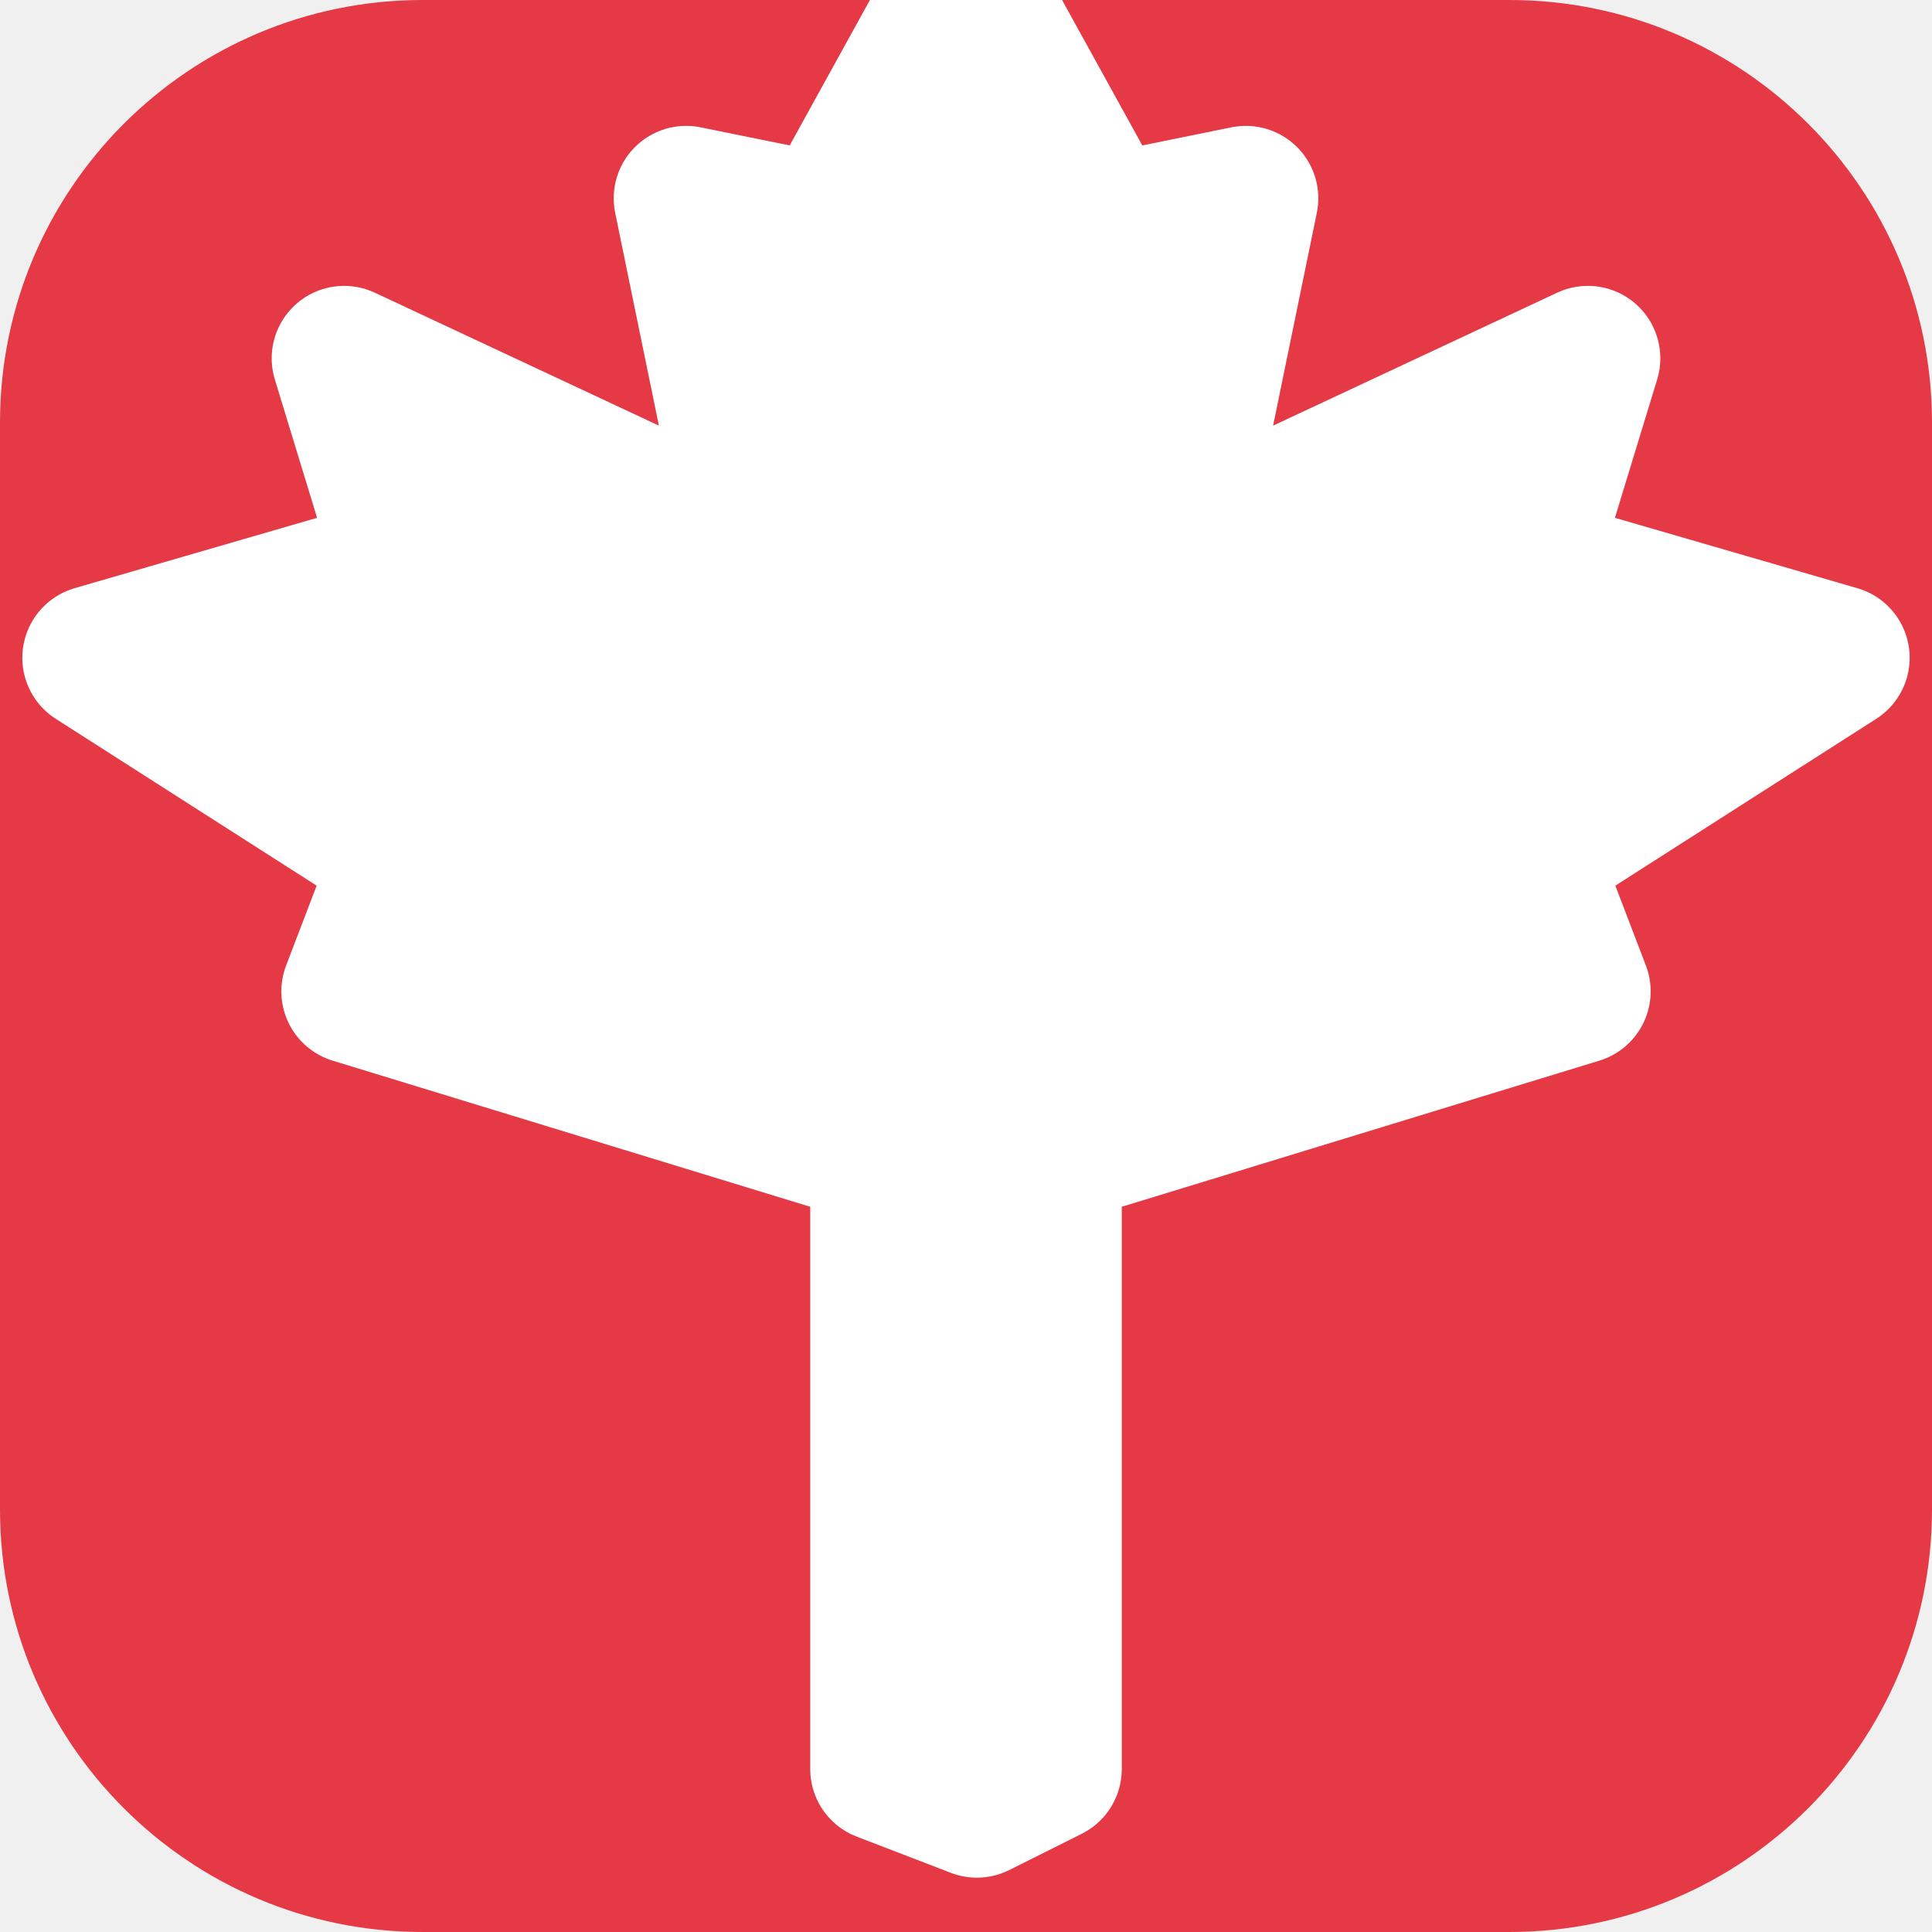
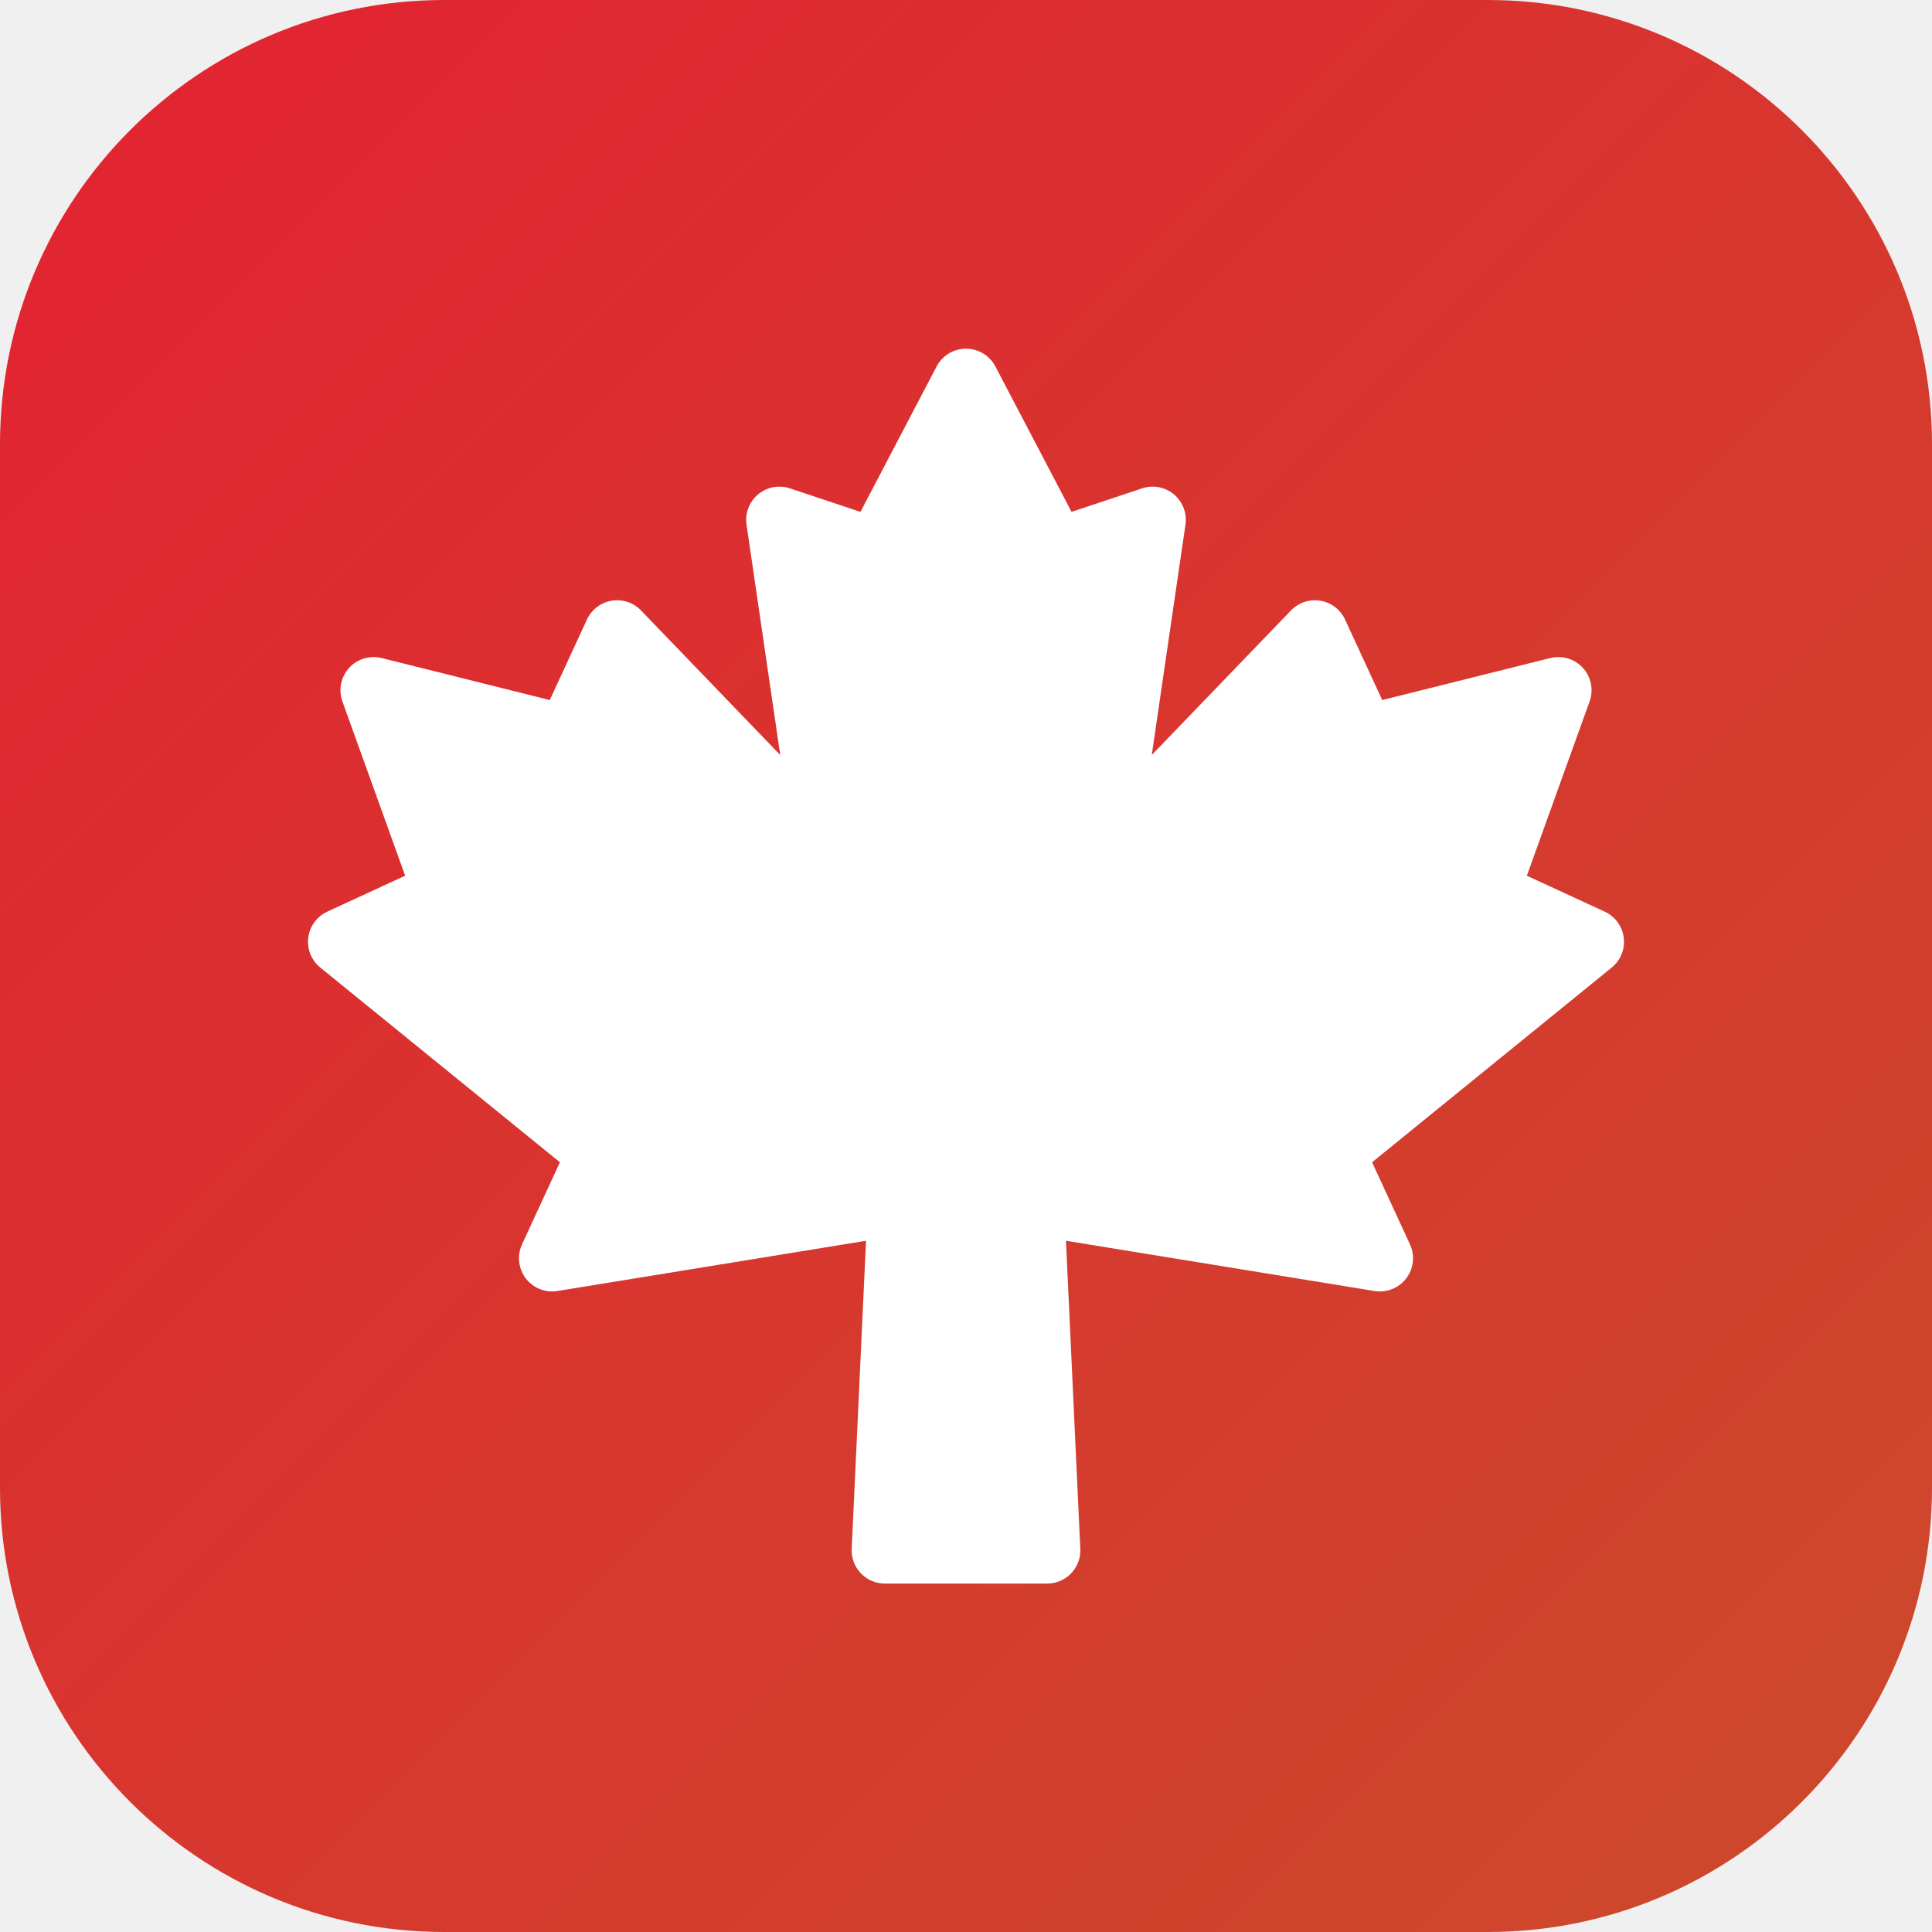
- <svg xmlns="http://www.w3.org/2000/svg" viewBox="0 0 64 64" width="64" height="64">
-   <rect width="64" height="64" rx="14" fill="#e63946" />
-   <path d="M32.00,-0.80 L36.59,7.52 L41.27,6.57 L38.86,18.30 L52.60,11.87 L50.49,18.78 L60.86,21.79 L50.57,28.37 L52.28,32.84 L34.76,38.20 L34.76,58.60 L32.36,59.80 L29.24,58.60 L29.24,38.20 L11.72,32.84 L13.43,28.37 L3.14,21.79 L13.51,18.78 L11.40,11.87 L25.14,18.30 L22.73,6.57 L27.41,7.52 Z" fill="#ffffff" stroke="#ffffff" stroke-width="4.80" stroke-linejoin="round" stroke-linecap="round" />
+ <svg xmlns="http://www.w3.org/2000/svg" viewBox="0 0 64 64" width="64" height="64" role="img" aria-label="Canada Quiz">
+   <defs>
+     <linearGradient id="g" x1="0" y1="0" x2="1" y2="1">
+       <stop offset="0" stop-color="#e32231" />
+       <stop offset="1" stop-color="#cc4a2c" />
+     </linearGradient>
+   </defs>
+   <rect width="64" height="64" rx="14.72" fill="url(#g)" />
+   <path fill="#ffffff" stroke="#ffffff" stroke-width="4.09" stroke-linejoin="round" transform="translate(5.12 10.50) scale(0.5376)" d="M50,4 L55.5,14.5 L61.5,12.5 L58.5,33 L71.5,19.5 L74.5,26 L86.5,23 L82,35.5 L88.5,38.5 L72.5,51.5 L75.5,58 L54,54.5 L55,76 L45,76 L46,54.5 L24.5,58 L27.5,51.5 L11.5,38.5 L18,35.5 L13.5,23 L25.5,26 L28.5,19.5 L41.5,33 L38.5,12.5 L44.5,14.5 Z" />
</svg>
